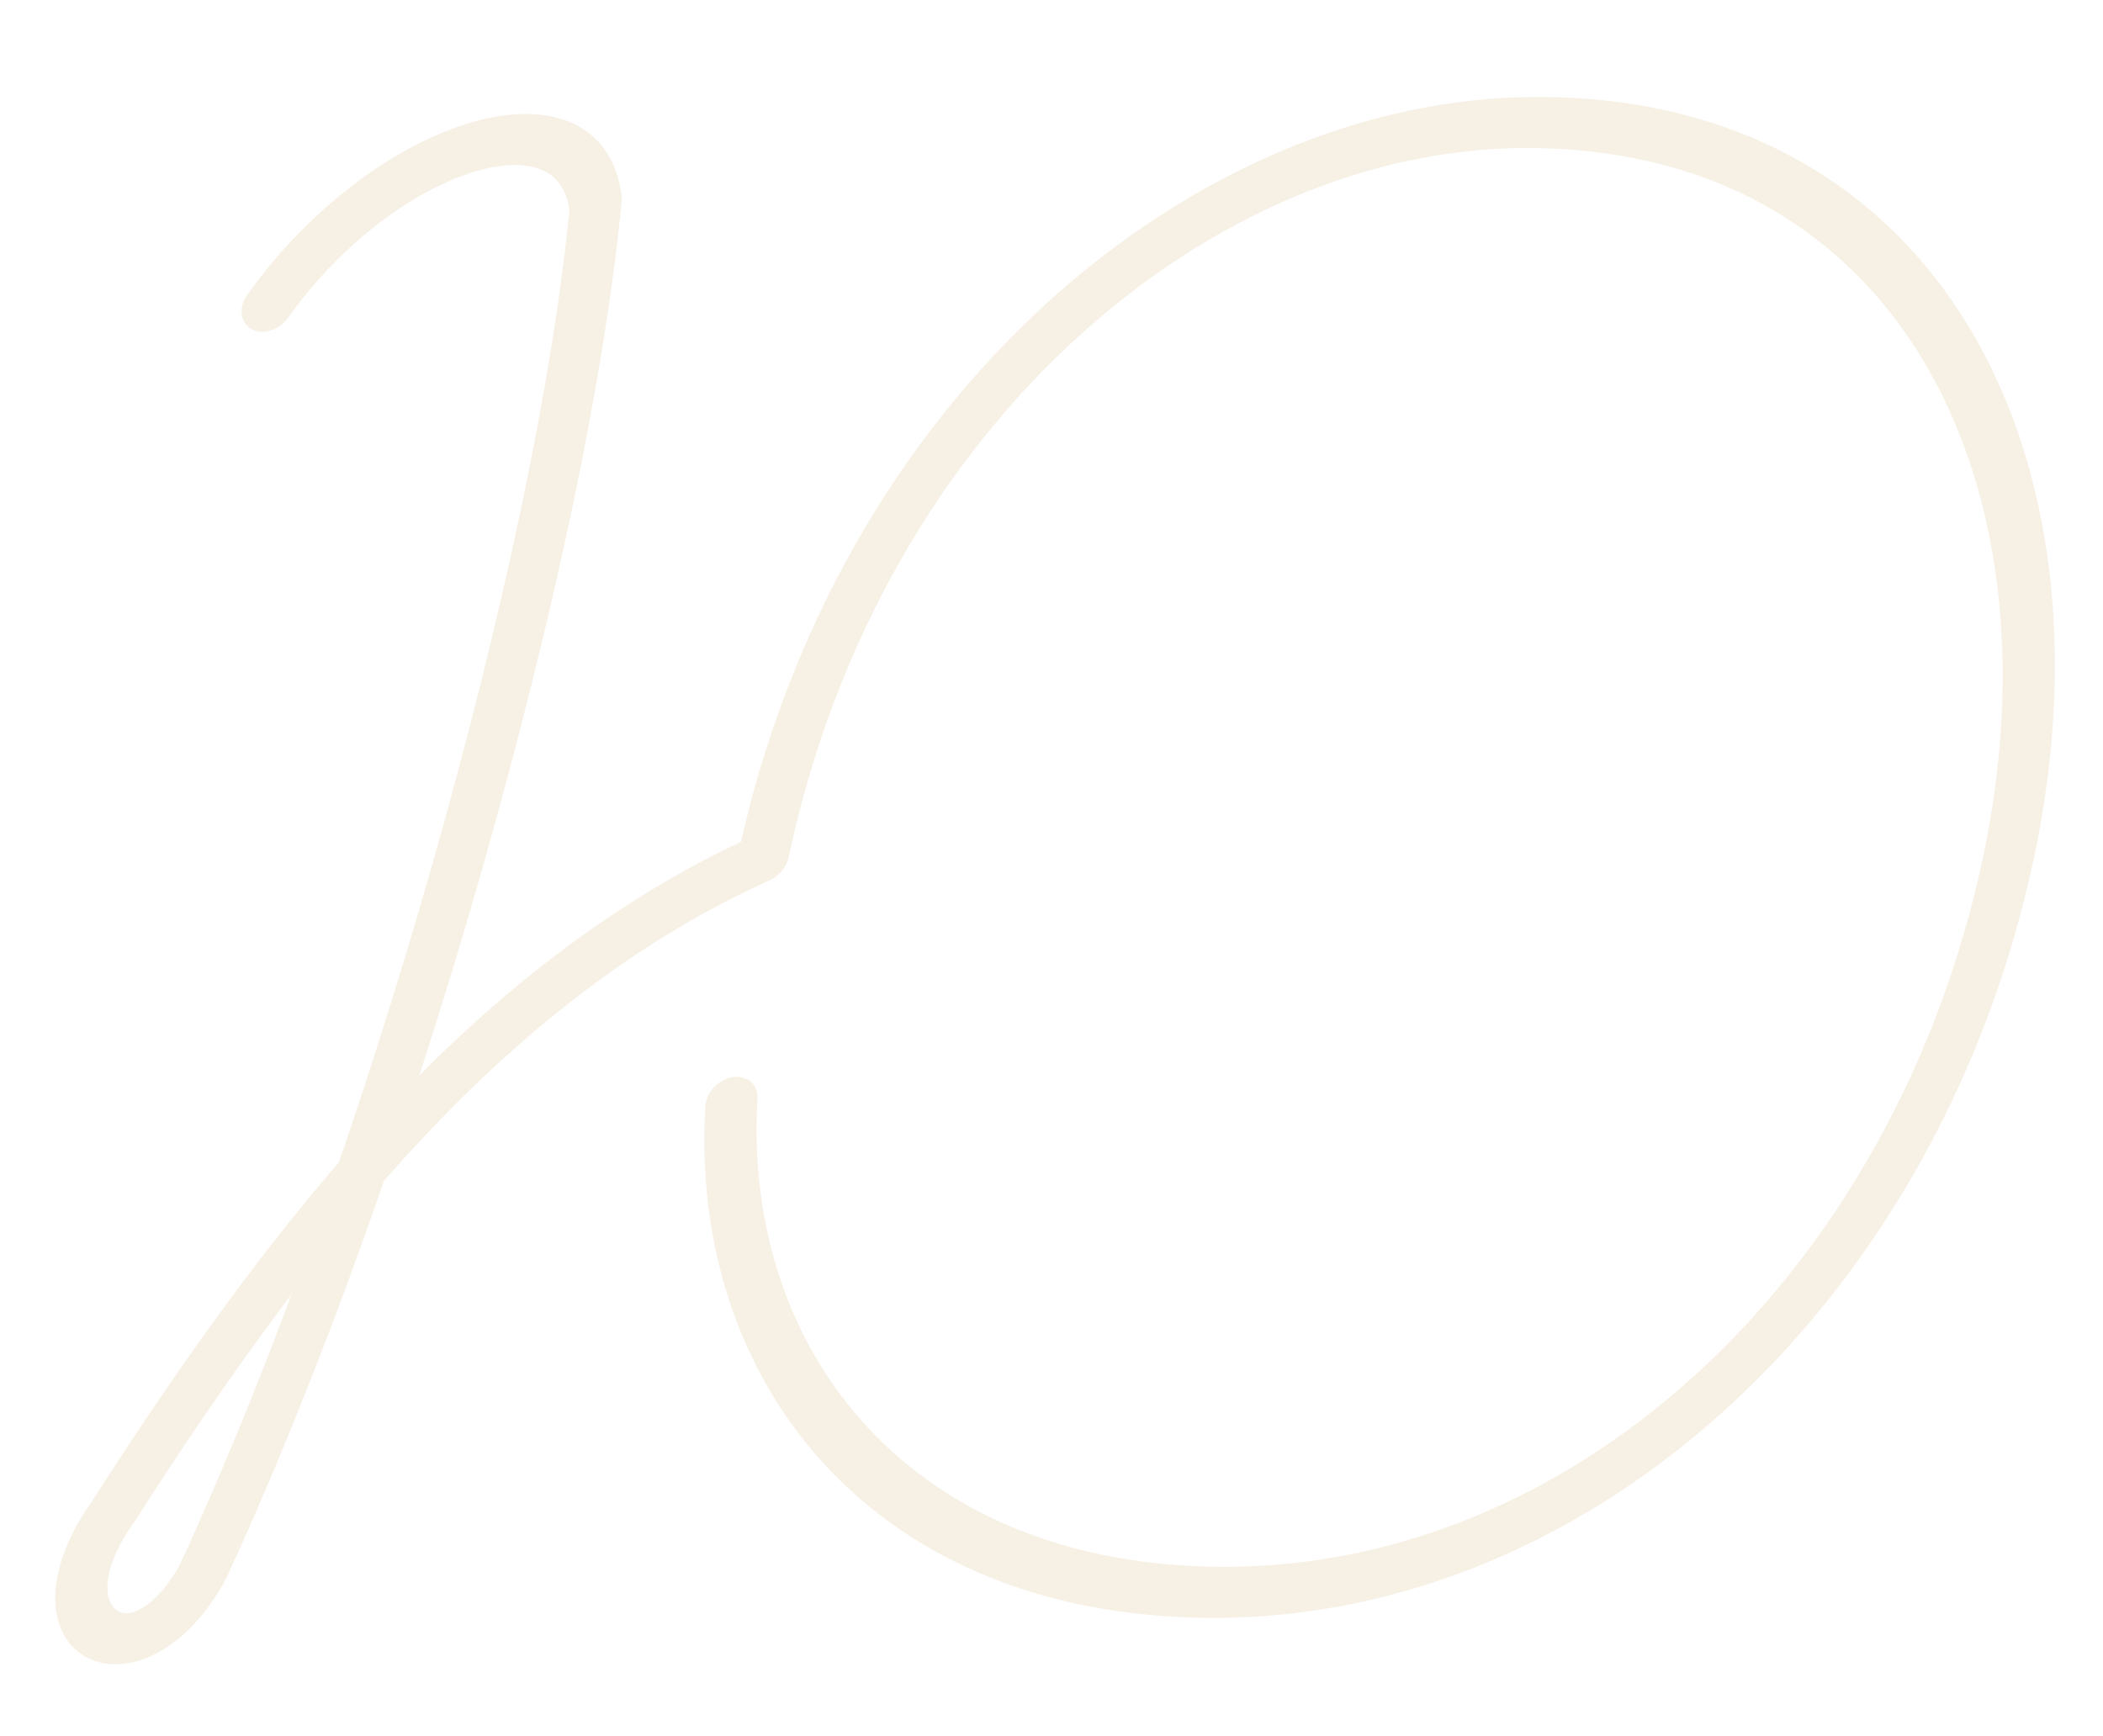
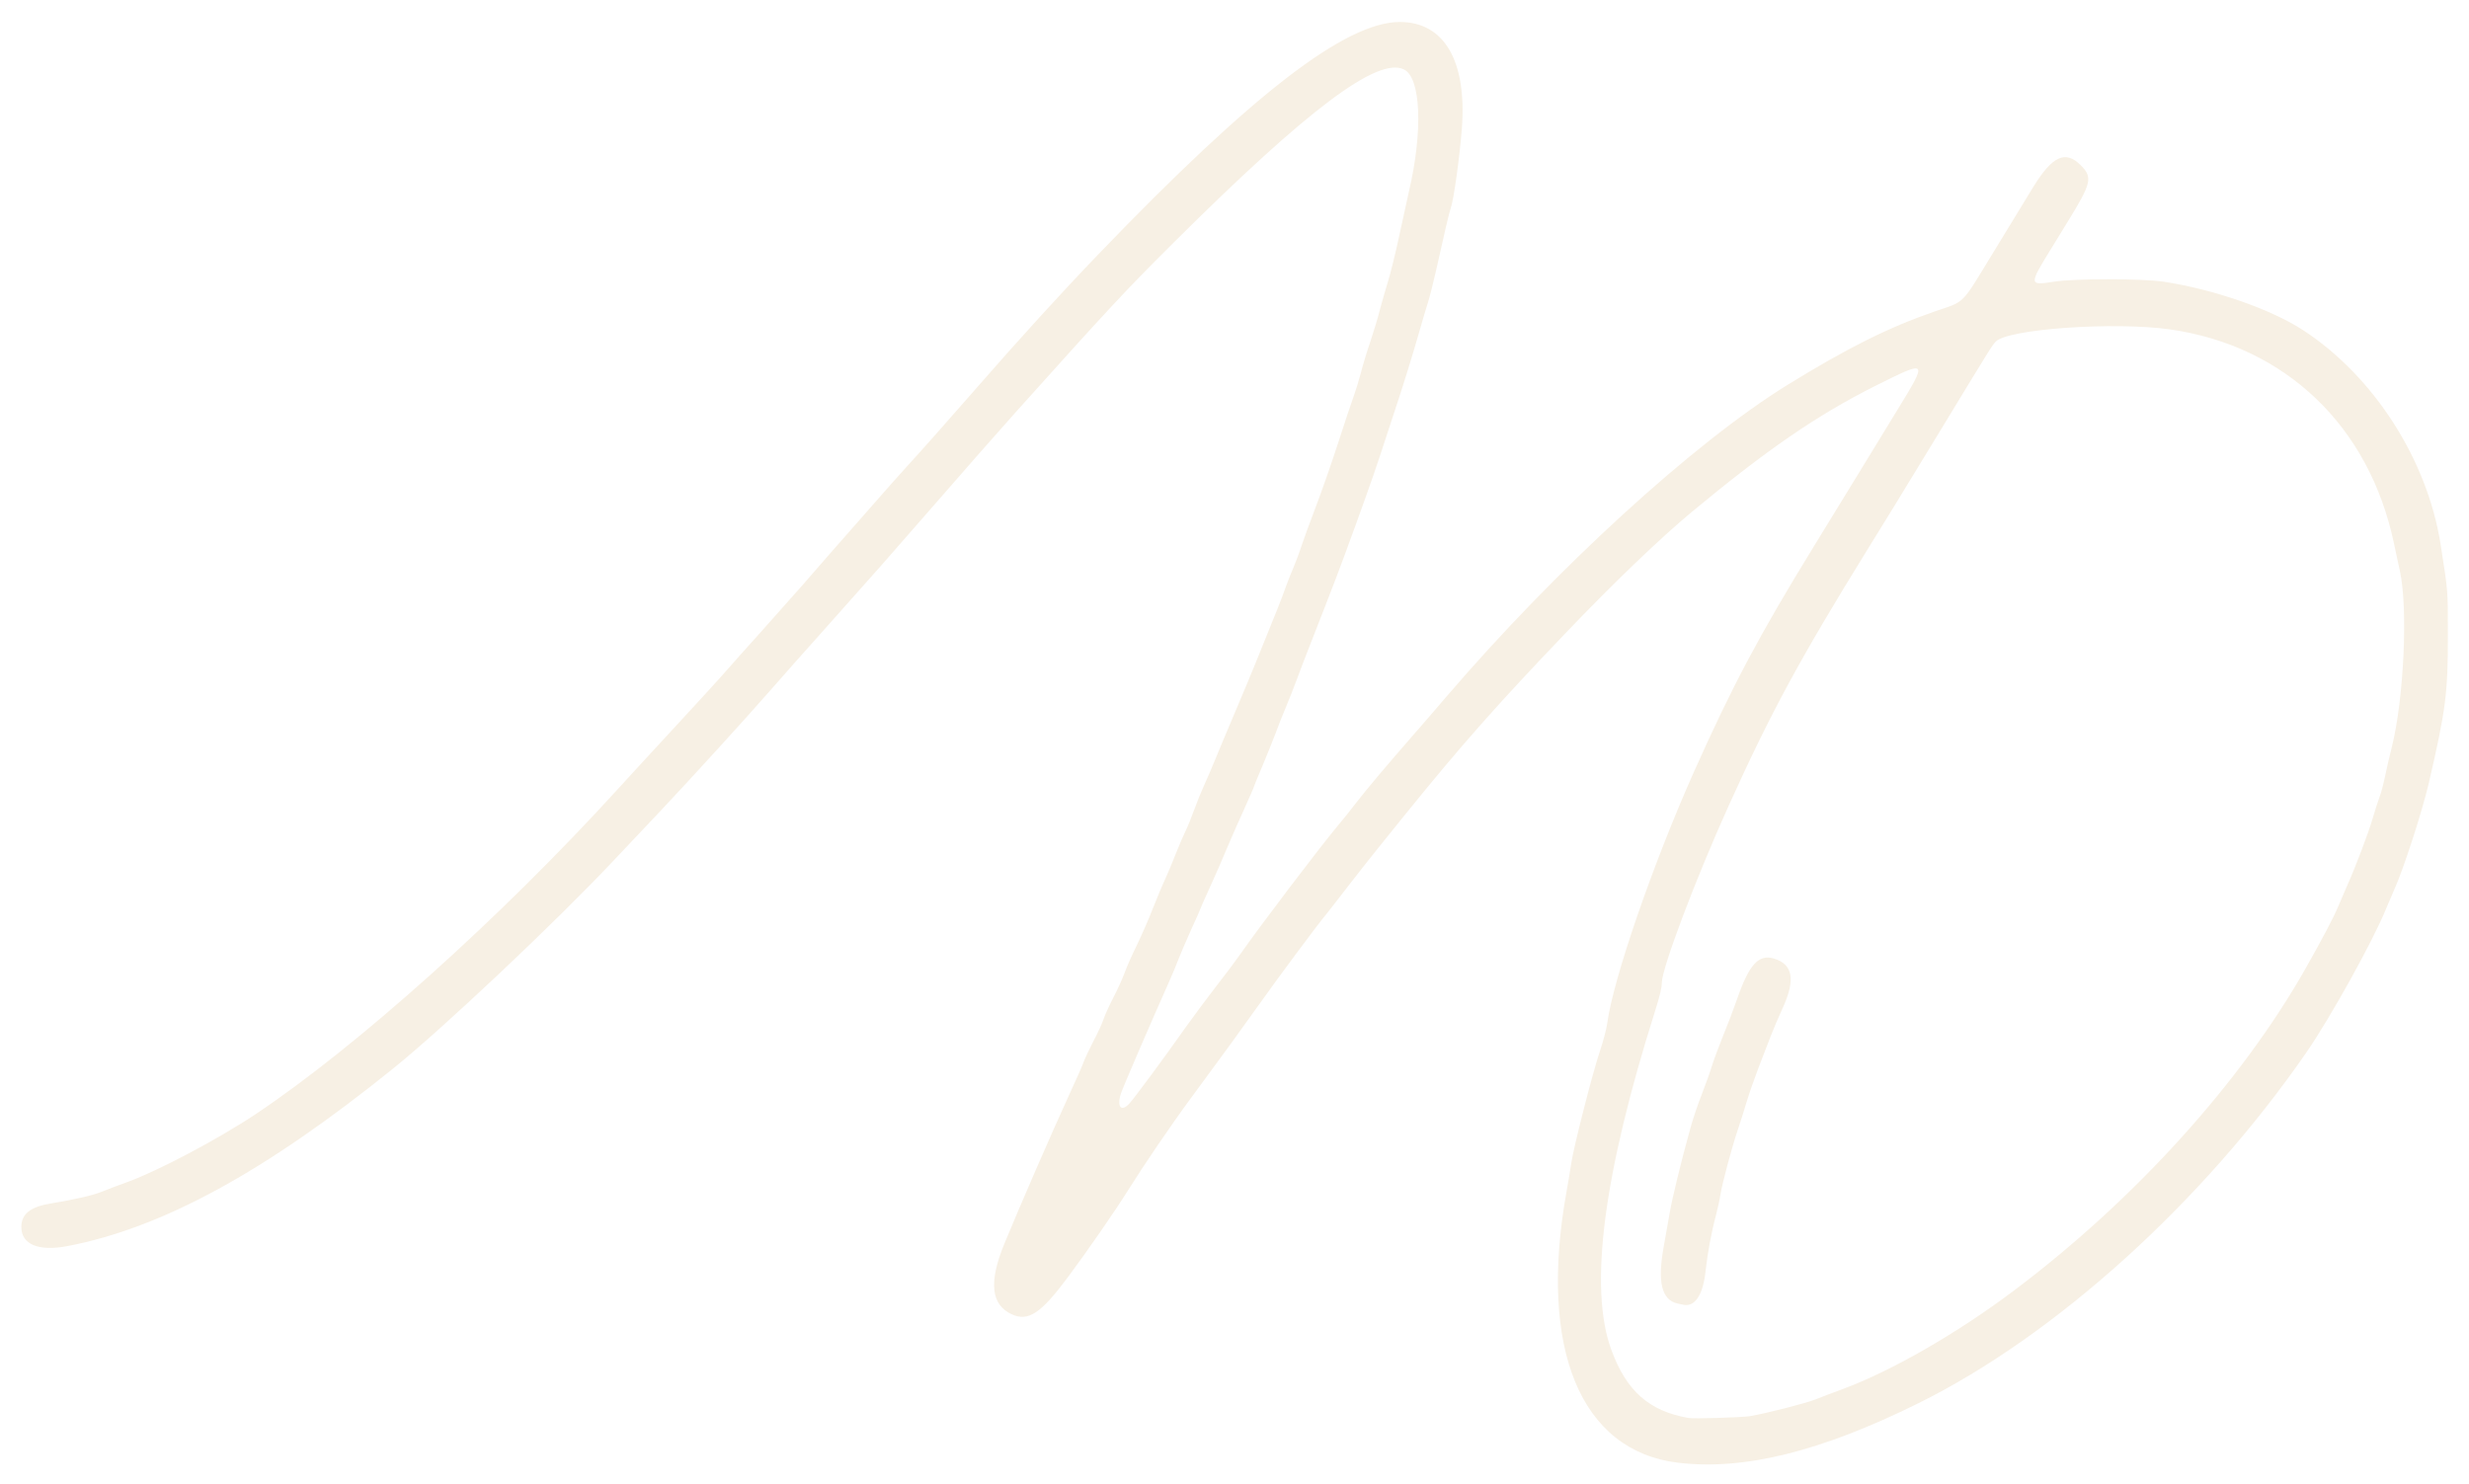
- <svg xmlns="http://www.w3.org/2000/svg" viewBox="86 16 206 170">
-   <g transform="skewX(-12) translate(30,0)">
-     <path d="M92,46 C100,30 118,24 122,36 C126,70 122,130 112,170 C108,182 96,176 102,164 C114,136 128,112 152,100 C152,56 180,28 212,28 C250,28 274,62 274,100 C274,142 248,172 212,172 C180,172 158,150 154,124" fill="none" stroke="#f7f0e4" stroke-width="5" stroke-linecap="round" stroke-linejoin="round" />
-   </g>
+ <svg xmlns="http://www.w3.org/2000/svg" viewBox="14.5 21.0 231.4 139.1">
+   <path fill="#f7f0e4" fill-rule="evenodd" d="M171.75,158.12C162.62,157.01 158.68,147.42 161.31,132.75C161.48,131.82 161.68,130.61 161.76,130.06C161.96,128.61 163.79,121.47 164.44,119.56C164.74,118.67 165.06,117.49 165.13,116.94C165.71,112.72 169.39,102.04 173.28,93.31C176.86,85.30 179.36,80.59 184.48,72.25C185.47,70.63 187.36,67.54 188.69,65.38C190.01,63.21 191.64,60.54 192.32,59.44C195.22,54.71 195.21,54.70 190.25,57.18C184.81,59.91 180.07,63.17 173.06,68.99C170.03,71.51 165.69,75.68 161.20,80.38C154.84,87.03 151.41,90.91 146.21,97.34C145.48,98.25 144.30,99.72 143.59,100.59C142.88,101.47 141.63,103.06 140.81,104.12C139.99,105.19 139.09,106.34 138.81,106.69C137.98,107.68 134.22,112.74 132.48,115.20C130.85,117.49 129.16,119.82 126.17,123.87C124.32,126.37 121.74,130.16 120.20,132.62C119.08,134.42 116.39,138.31 114.60,140.71C112.06,144.13 110.87,144.92 109.33,144.21C107.38,143.32 107.15,141.20 108.62,137.62C110.11,133.99 113.14,127.04 114.71,123.62C115.33,122.28 115.94,120.91 116.06,120.56C116.18,120.22 116.61,119.32 117.00,118.56C117.40,117.81 117.82,116.89 117.93,116.53C118.05,116.17 118.47,115.24 118.87,114.47C119.27,113.70 119.74,112.65 119.92,112.15C120.10,111.64 120.61,110.49 121.06,109.58C121.50,108.67 122.17,107.14 122.54,106.18C122.92,105.22 123.43,103.99 123.69,103.44C123.94,102.89 124.40,101.81 124.70,101.03C125.00,100.26 125.41,99.31 125.61,98.91C125.81,98.51 126.17,97.62 126.42,96.92C126.67,96.22 127.08,95.21 127.33,94.67C127.58,94.13 128.11,92.90 128.50,91.94C128.90,90.97 129.54,89.43 129.94,88.50C131.25,85.40 131.65,84.45 132.19,83.12C134.21,78.15 134.64,77.07 134.97,76.12C135.18,75.54 135.53,74.64 135.76,74.12C135.98,73.61 136.31,72.71 136.50,72.12C136.69,71.54 137.27,69.95 137.79,68.59C138.31,67.23 139.26,64.53 139.89,62.59C140.51,60.65 141.19,58.64 141.38,58.12C141.57,57.60 141.87,56.62 142.05,55.93C142.22,55.25 142.62,53.93 142.94,53.00C143.25,52.07 143.65,50.75 143.82,50.06C144.00,49.38 144.34,48.19 144.57,47.44C144.81,46.68 145.28,44.77 145.62,43.19C145.96,41.61 146.38,39.69 146.55,38.94C147.88,33.26 147.67,28.28 146.08,27.51C143.61,26.31 137.08,31.22 124.55,43.69C119.97,48.25 118.68,49.63 109.82,59.50C108.01,61.52 104.98,64.97 101.42,69.06C98.40,72.54 95.78,75.51 92.87,78.76C90.52,81.39 87.33,84.98 86.50,85.94C84.70,88.01 79.26,93.99 76.56,96.85C75.60,97.87 73.57,100.03 72.04,101.64C66.51,107.51 56.06,117.37 51.31,121.20C39.31,130.88 29.69,136.12 20.80,137.82C18.12,138.33 16.50,137.66 16.50,136.03C16.50,134.80 17.35,134.12 19.32,133.81C21.42,133.47 23.28,133.04 24.06,132.71C24.48,132.54 25.54,132.13 26.44,131.81C29.31,130.77 34.96,127.78 38.44,125.46C47.98,119.09 61.43,107.02 72.38,95.00C73.79,93.46 75.72,91.35 76.69,90.31C79.42,87.36 82.04,84.50 82.64,83.80C82.94,83.45 84.31,81.91 85.69,80.38C87.06,78.85 88.86,76.82 89.69,75.88C90.51,74.93 91.69,73.58 92.31,72.87C92.93,72.16 94.11,70.81 94.94,69.88C95.76,68.95 96.80,67.76 97.25,67.25C97.70,66.73 98.65,65.67 99.37,64.87C100.82,63.29 103.23,60.57 106.05,57.34C109.99,52.82 114.04,48.37 117.46,44.82C131.91,29.78 140.62,23.07 145.69,23.06C149.86,23.06 151.99,26.71 151.51,33.05C151.30,35.75 150.74,39.78 150.47,40.50C150.34,40.85 149.83,43.01 149.12,46.23C148.85,47.43 148.50,48.83 148.33,49.36C148.16,49.88 147.79,51.13 147.51,52.12C146.96,54.06 146.06,56.96 145.55,58.50C145.37,59.02 144.88,60.53 144.44,61.88C143.55,64.65 142.94,66.39 141.52,70.31C139.96,74.59 139.64,75.43 137.31,81.38C136.92,82.37 136.36,83.83 136.07,84.62C135.78,85.42 135.30,86.62 135.01,87.31C134.72,88.00 134.28,89.09 134.05,89.74C133.81,90.38 133.25,91.77 132.81,92.82C132.36,93.87 132.00,94.76 132.00,94.80C132.00,94.85 131.58,95.79 131.08,96.91C130.57,98.02 129.86,99.64 129.50,100.50C129.15,101.36 128.44,102.98 127.93,104.10C127.42,105.22 127.00,106.16 127.00,106.20C127.00,106.23 126.61,107.13 126.12,108.19C125.64,109.26 125.10,110.51 124.93,110.97C124.76,111.43 124.34,112.43 124.00,113.19C122.17,117.30 119.79,122.83 119.56,123.50C119.15,124.74 119.57,125.28 120.33,124.47C120.78,123.99 123.61,120.17 125.62,117.31C126.40,116.22 127.70,114.47 128.50,113.44C129.31,112.41 130.32,111.06 130.75,110.44C132.63,107.75 138.30,100.28 140.00,98.26C140.39,97.81 141.09,96.93 141.56,96.31C142.57,95.01 144.33,92.91 146.81,90.07C147.78,88.96 149.24,87.28 150.06,86.31C160.36,74.29 173.22,62.53 182.00,57.10C187.64,53.62 191.49,51.70 195.79,50.21C198.77,49.18 198.21,49.75 201.38,44.56C202.65,42.47 203.78,40.61 205.06,38.53C206.85,35.62 208.08,35.05 209.51,36.49C210.65,37.62 210.52,38.16 208.31,41.75C207.95,42.33 207.21,43.54 206.66,44.44C204.66,47.69 204.66,47.78 206.98,47.41C208.94,47.10 215.23,47.10 217.29,47.41C221.97,48.12 227.33,49.98 230.35,51.95C236.98,56.27 242.00,64.11 243.24,72.04C243.94,76.51 243.92,76.27 243.92,80.50C243.93,85.96 243.73,87.52 242.14,94.38C241.51,97.09 239.73,102.59 238.87,104.45C238.66,104.93 238.32,105.72 238.12,106.21C236.94,109.14 232.90,116.43 230.64,119.69C220.94,133.71 207.15,146.18 194.31,152.54C185.15,157.08 177.92,158.87 171.75,158.12ZM178.50,153.76C180.06,153.49 183.62,152.59 184.68,152.18C185.30,151.93 186.46,151.49 187.25,151.20C191.82,149.50 197.92,145.99 203.19,142.03C214.54,133.51 224.52,122.49 230.59,111.78C232.15,109.02 233.25,106.94 233.63,106.00C233.85,105.48 234.21,104.64 234.44,104.12C235.24,102.34 236.49,99.06 236.88,97.69C237.10,96.93 237.39,96.04 237.52,95.70C237.66,95.36 237.89,94.46 238.05,93.70C238.21,92.93 238.48,91.75 238.66,91.06C239.80,86.52 240.19,78.04 239.43,74.56C239.32,74.08 239.07,72.91 238.87,71.96C236.56,60.95 228.69,53.42 217.88,51.88C212.64,51.14 202.63,51.84 201.54,53.03C201.17,53.43 201.18,53.42 196.00,61.94C192.37,67.91 191.48,69.36 189.51,72.54C183.21,82.73 180.45,87.82 176.52,96.52C173.41,103.40 170.25,111.78 170.25,113.13C170.25,113.57 170.05,114.42 169.63,115.74C164.78,131.05 163.39,141.72 165.51,147.52C166.92,151.39 169.05,153.28 172.75,153.93C173.25,154.02 177.75,153.88 178.50,153.76ZM172.19,143.30C172.12,143.29 171.91,143.24 171.73,143.20C170.23,142.87 169.82,141.18 170.43,137.85C170.60,136.94 170.85,135.51 170.99,134.69C171.24,133.25 172.01,130.08 172.93,126.75C173.17,125.89 173.64,124.47 173.99,123.60C174.33,122.73 174.76,121.53 174.94,120.94C175.12,120.35 175.61,119.04 176.02,118.03C176.44,117.01 177.00,115.54 177.27,114.75C178.42,111.42 179.31,110.43 180.75,110.86C182.53,111.39 182.79,112.82 181.60,115.45C181.22,116.27 180.71,117.47 180.46,118.12C180.21,118.78 179.70,120.10 179.32,121.07C178.95,122.04 178.44,123.50 178.19,124.32C177.95,125.14 177.58,126.29 177.38,126.88C176.85,128.43 175.91,131.93 175.75,132.94C175.68,133.42 175.48,134.32 175.32,134.94C174.90,136.49 174.52,138.57 174.36,140.06C174.13,142.41 173.34,143.59 172.19,143.30Z" />
</svg>
